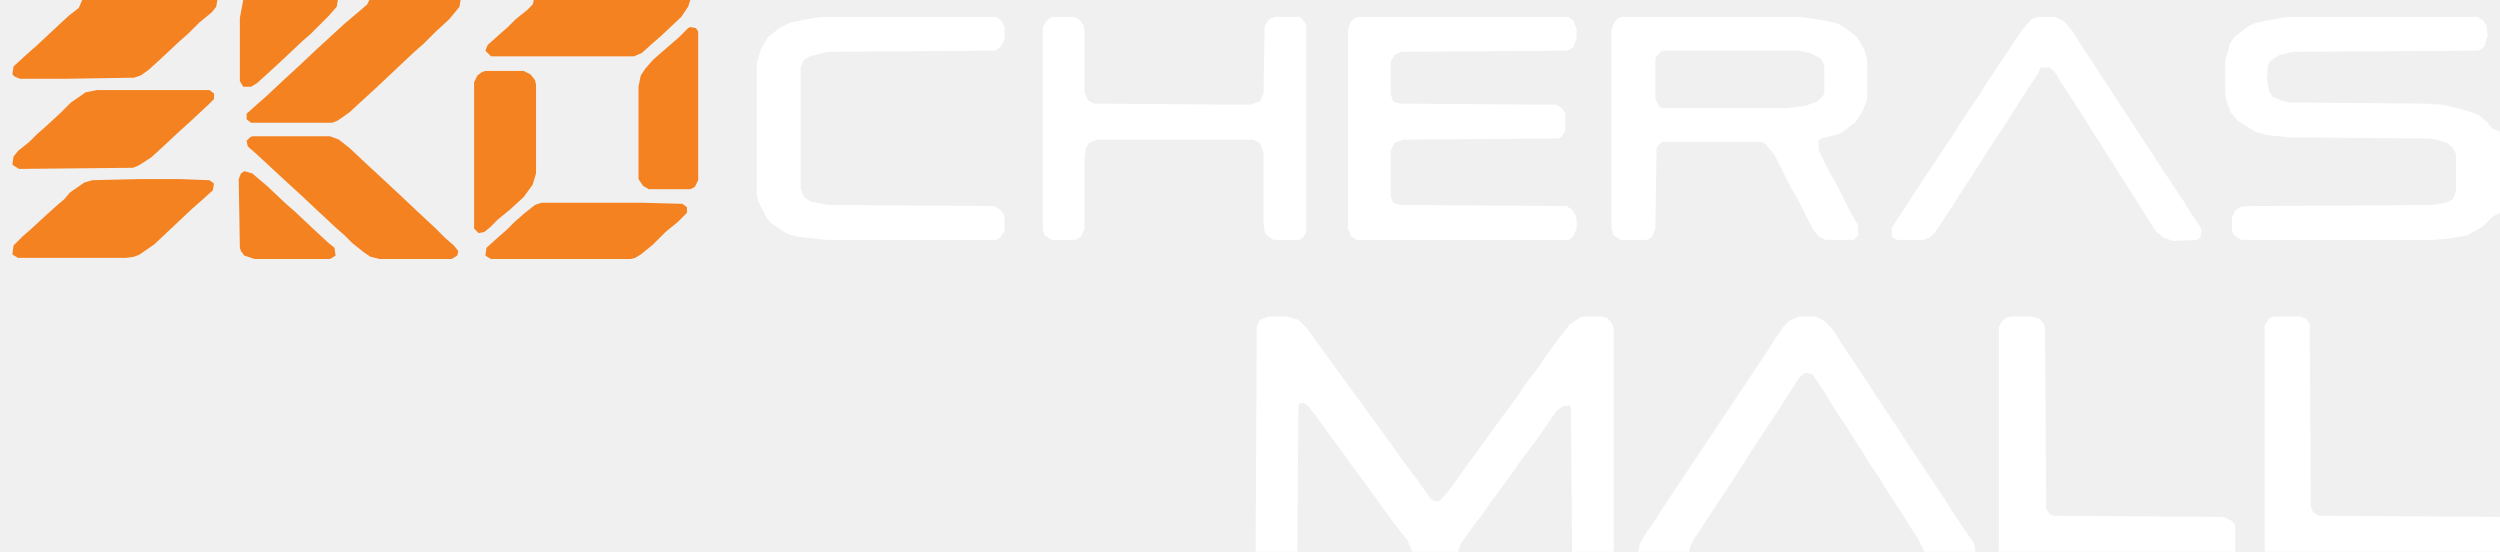
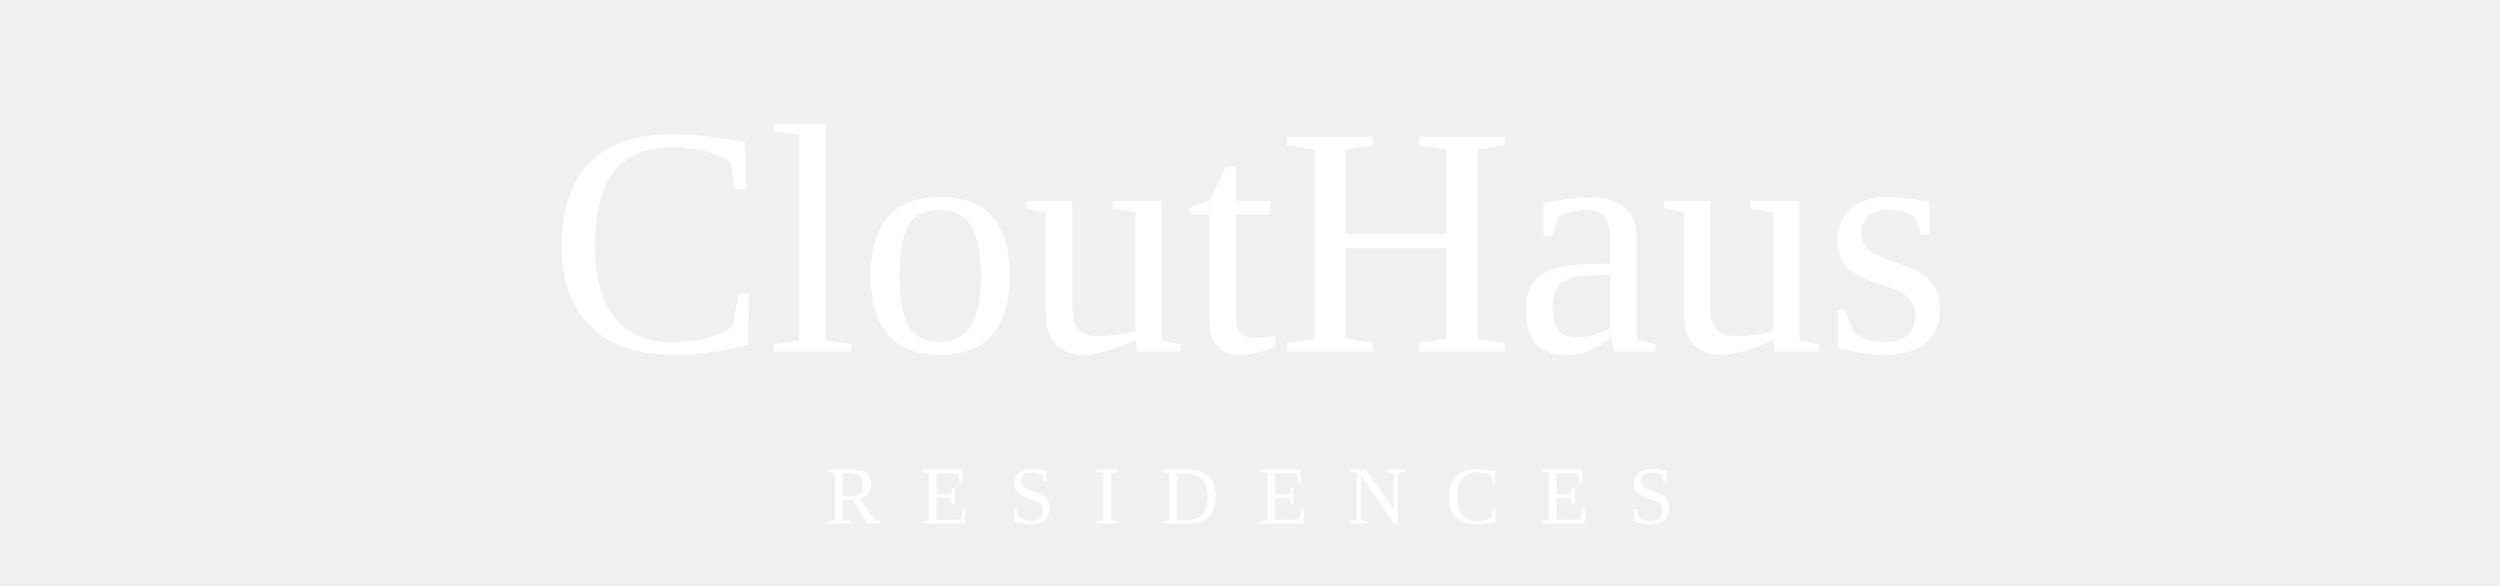
- <svg xmlns="http://www.w3.org/2000/svg" viewBox="0 0 2220 490" role="img" aria-label="EkoCheras Mall">
-   <g transform="translate(73 0)">
-     <path class="lp-o" style="--i:0" d="M0,0 L120,0 L119,6 L115,11 L104,20 L94,30 L86,37 L70,52 L59,62 L52,67 L46,69 L-18,70 L-55,70 L-60,68 L-62,66 L-61,59 L-49,48 L-41,41 L-26,27 L-12,14 L-3,7 Z " fill="#F58220" />
-   </g>
-   <g transform="translate(86 80)">
-     <path class="lp-o" style="--i:1" d="M0,0 L100,0 L104,3 L104,8 L99,13 L84,27 L74,36 L59,50 L48,60 L37,67 L32,69 L-69,70 L-74,67 L-75,66 L-74,59 L-70,54 L-60,46 L-53,39 L-45,32 L-32,20 L-23,11 L-10,2 Z " fill="#F58220" />
-   </g>
-   <g transform="translate(124 159)">
-     <path class="lp-o" style="--i:2" d="M0,0 L35,0 L62,1 L66,4 L65,10 L55,19 L47,26 L30,42 L13,58 L0,67 L-5,69 L-12,70 L-108,70 L-113,67 L-112,59 L-104,51 L-96,44 L-83,32 L-73,23 L-67,18 L-62,12 L-49,3 L-42,1 Z " fill="#F58220" />
-   </g>
-   <g transform="translate(217 152)">
-     <path class="lp-o" style="--i:3" d="M0,0 L7,2 L20,13 L37,29 L45,36 L62,52 L75,64 L80,68 L81,75 L76,78 L9,78 L0,75 L-3,71 L-4,68 L-5,7 L-3,2 Z " fill="#F58220" />
-   </g>
-   <g transform="translate(216 0)">
-     <path class="lp-o" style="--i:4" d="M0,0 L84,0 L83,6 L76,14 L60,30 L52,37 L35,53 L22,65 L12,74 L7,77 L0,77 L-3,72 L-3,16 Z " fill="#F58220" />
-   </g>
-   <g transform="translate(328 0)">
-     <path class="lp-o" style="--i:5" d="M0,0 L81,0 L80,6 L71,17 L58,29 L48,39 L40,46 L23,62 L6,78 L-6,89 L-18,100 L-28,107 L-33,109 L-105,109 L-109,106 L-109,101 L-99,92 L-91,85 L-75,70 L-63,59 L-46,43 L-34,32 L-22,21 L-9,10 L-2,4 Z " fill="#F58220" />
-   </g>
-   <g transform="translate(224 121)">
-     <path class="lp-o" style="--i:6" d="M0,0 L69,0 L77,3 L87,11 L103,26 L116,38 L131,52 L148,68 L163,82 L171,90 L179,97 L183,102 L182,106 L177,109 L113,109 L105,107 L99,103 L89,95 L82,88 L74,81 L59,67 L43,52 L31,41 L18,29 L4,16 L-4,9 L-5,4 L-2,1 Z " fill="#F58220" />
-   </g>
-   <g transform="translate(431 63)">
-     <path class="lp-o" style="--i:7" d="M0,0 L34,0 L40,3 L44,8 L45,12 L45,91 L42,101 L34,112 L22,123 L11,132 L4,139 L-1,143 L-6,144 L-10,140 L-10,10 L-7,4 L-3,1 Z " fill="#F58220" />
-   </g>
-   <g transform="translate(474 0)">
-     <path class="lp-o" style="--i:8" d="M0,0 L139,0 L137,6 L131,15 L114,31 L106,38 L96,47 L89,50 L-38,50 L-43,45 L-41,40 L-31,31 L-23,24 L-16,17 L-6,9 L-1,4 Z " fill="#F58220" />
-   </g>
-   <g transform="translate(481 180)">
-     <path class="lp-o" style="--i:9" d="M0,0 L88,0 L125,1 L129,4 L129,9 L121,17 L110,26 L99,37 L88,46 L83,49 L79,50 L-45,50 L-50,47 L-49,40 L-39,31 L-31,24 L-24,17 L-16,10 L-6,2 Z " fill="#F58220" />
-   </g>
-   <g transform="translate(613 24)">
-     <path class="lp-o" style="--i:10" d="M0,0 L5,1 L7,4 L7,136 L4,142 L0,144 L-37,144 L-42,141 L-46,135 L-46,53 L-44,43 L-40,37 L-33,29 L-25,22 L-10,9 L-2,1 Z " fill="#F58220" />
-   </g>
-   <g transform="translate(731 15)">
-     <path class="lp-w" style="--i:0" d="M0,0 L153,0 L158,3 L161,9 L161,20 L158,26 L153,30 L4,31 L-12,35 L-17,38 L-20,45 L-20,152 L-17,160 L-11,164 L4,167 L152,168 L157,171 L160,175 L161,179 L161,190 L157,196 L154,198 L2,198 L-24,195 L-33,192 L-45,184 L-50,179 L-58,163 L-59,157 L-59,41 L-55,28 L-49,18 L-39,10 L-29,5 L-9,1 Z " fill="#FFFFFF" />
-   </g>
-   <g transform="translate(935 15)">
-     <path class="lp-w" style="--i:1" d="M0,0 L19,0 L24,3 L27,7 L28,12 L28,67 L31,74 L36,77 L175,78 L184,75 L187,68 L188,8 L192,2 L198,0 L219,0 L224,5 L225,8 L225,191 L222,196 L219,198 L196,198 L190,194 L188,191 L187,182 L187,121 L184,112 L178,109 L39,109 L32,112 L29,117 L28,128 L28,188 L25,195 L20,198 L-1,198 L-7,194 L-9,190 L-9,9 L-6,4 L-3,1 Z " fill="#FFFFFF" />
-   </g>
-   <g transform="translate(1206 15)">
-     <path class="lp-w" style="--i:2" d="M0,0 L186,0 L191,3 L194,11 L194,19 L191,27 L186,30 L38,31 L32,34 L29,40 L29,69 L31,75 L37,77 L176,78 L181,81 L184,86 L184,101 L181,106 L178,108 L40,109 L32,112 L29,119 L29,159 L31,165 L37,167 L185,168 L190,171 L193,176 L194,180 L194,188 L191,195 L187,198 L-1,198 L-6,195 L-9,188 L-9,12 L-7,5 L-3,1 Z " fill="#FFFFFF" />
-   </g>
-   <g transform="translate(1440 15)">
-     <path class="lp-w" style="--i:3" d="M0,0 L159,0 L179,3 L192,6 L203,13 L209,18 L216,30 L218,38 L218,73 L214,84 L208,93 L198,101 L193,104 L177,108 L175,110 L175,118 L184,137 L190,147 L197,161 L202,171 L207,180 L210,185 L210,194 L206,198 L181,198 L175,195 L170,189 L165,179 L157,163 L150,151 L144,139 L136,123 L128,113 L124,111 L36,111 L32,115 L31,117 L30,188 L27,195 L23,198 L-1,198 L-7,194 L-9,188 L-9,11 L-6,4 L-3,1 Z M36,30 L31,35 L30,37 L30,73 L33,79 L36,81 L147,81 L163,79 L174,75 L179,70 L180,67 L180,43 L177,37 L167,32 L157,30 Z " fill="#FFFFFF" />
-   </g>
-   <g transform="translate(1810 15)">
-     <path class="lp-w" style="--i:4" d="M0,0 L15,0 L23,4 L30,12 L40,28 L50,43 L57,54 L65,66 L72,77 L82,92 L91,106 L101,121 L110,135 L120,150 L130,165 L136,175 L143,185 L145,189 L144,196 L141,198 L120,199 L111,196 L104,190 L94,174 L82,155 L75,144 L63,125 L56,114 L49,103 L37,84 L30,73 L20,58 L14,48 L10,45 L2,45 L0,50 L-10,65 L-17,76 L-24,87 L-31,98 L-41,113 L-53,132 L-68,155 L-75,166 L-81,175 L-92,192 L-97,196 L-102,198 L-126,198 L-130,195 L-130,187 L-124,178 L-117,167 L-107,152 L-100,141 L-91,128 L-84,117 L-76,105 L-69,94 L-59,79 L-52,69 L-46,59 L-36,44 L-24,26 L-14,11 L-6,2 Z " fill="#FFFFFF" />
-   </g>
-   <g transform="translate(2034 15)">
-     <path class="lp-w" style="--i:5" d="M0,0 L166,0 L171,3 L174,8 L175,17 L172,26 L169,29 L166,30 L2,31 L-10,34 L-18,39 L-20,43 L-21,56 L-19,66 L-16,71 L-6,75 L1,76 L119,77 L135,78 L152,82 L167,87 L175,94 L179,99 L186,102 L186,174 L180,177 L171,186 L157,194 L139,197 L127,198 L-44,198 L-50,194 L-52,190 L-52,178 L-49,172 L-45,169 L-38,168 L126,167 L138,165 L144,162 L147,155 L147,122 L144,116 L139,112 L130,109 L123,108 L0,107 L-21,105 L-31,102 L-46,93 L-53,85 L-57,74 L-58,69 L-58,39 L-54,24 L-50,18 L-37,8 L-30,5 L-9,1 Z " fill="#FFFFFF" />
-   </g>
-   <g transform="translate(1127 281)">
-     <path class="lp-w" style="--i:6" d="M0,0 L16,0 L26,3 L33,10 L47,29 L60,47 L68,58 L82,77 L89,87 L98,99 L111,117 L118,127 L133,147 L142,160 L146,164 L151,164 L156,159 L163,150 L175,133 L184,121 L194,107 L207,89 L219,73 L227,61 L237,48 L248,32 L257,20 L267,7 L276,1 L280,0 L296,0 L301,2 L305,7 L306,12 L306,209 L269,209 L268,82 L267,79 L260,80 L255,84 L247,96 L237,110 L225,126 L218,136 L210,147 L196,166 L189,176 L177,192 L170,202 L168,209 L127,209 L123,199 L112,185 L106,177 L96,163 L86,149 L76,136 L64,119 L55,107 L42,89 L35,80 L31,77 L27,77 L26,80 L25,209 L-12,209 L-11,9 L-8,3 Z " fill="#FFFFFF" />
-   </g>
-   <g transform="translate(1598 281)">
-     <path class="lp-w" style="--i:7" d="M0,0 L14,0 L22,4 L30,12 L36,22 L48,40 L58,55 L67,69 L73,78 L83,93 L89,102 L96,113 L106,128 L118,146 L128,161 L137,175 L147,190 L154,200 L156,205 L156,209 L111,209 L105,197 L99,188 L91,175 L81,160 L70,142 L63,132 L57,122 L48,108 L41,97 L31,82 L20,64 L11,51 L5,50 L0,54 L-9,68 L-18,82 L-28,97 L-43,120 L-52,134 L-61,148 L-67,157 L-78,174 L-88,189 L-94,198 L-97,204 L-98,209 L-143,209 L-142,202 L-136,192 L-129,182 L-122,171 L-114,159 L-108,150 L-98,135 L-88,120 L-78,105 L-68,90 L-58,75 L-48,60 L-38,45 L-32,36 L-23,22 L-15,10 L-8,3 Z " fill="#FFFFFF" />
-   </g>
-   <g transform="translate(1787 281)">
-     <path class="lp-w" style="--i:8" d="M0,0 L17,0 L24,2 L28,7 L29,10 L30,171 L34,176 L37,177 L187,178 L194,181 L197,184 L198,187 L198,209 L-12,209 L-12,9 L-9,4 L-5,1 Z " fill="#FFFFFF" />
-   </g>
-   <g transform="translate(2020 281)">
-     <path class="lp-w" style="--i:9" d="M0,0 L23,0 L29,3 L31,7 L32,169 L34,174 L39,177 L200,178 L200,209 L-9,209 L-9,8 L-6,3 L-4,1 Z " fill="#FFFFFF" />
-   </g>
+ <svg xmlns="http://www.w3.org/2000/svg" viewBox="0 0 640 150" role="img" aria-label="CloutHaus Residences">
+   <text x="320" y="90" text-anchor="middle" font-family="Georgia, 'Times New Roman', serif" font-size="84" fill="#FFFFFF">CloutHaus</text>
+   <text x="320" y="134" text-anchor="middle" font-family="Georgia, 'Times New Roman', serif" font-size="21" letter-spacing="10" fill="#FFFFFF">RESIDENCES</text>
</svg>
